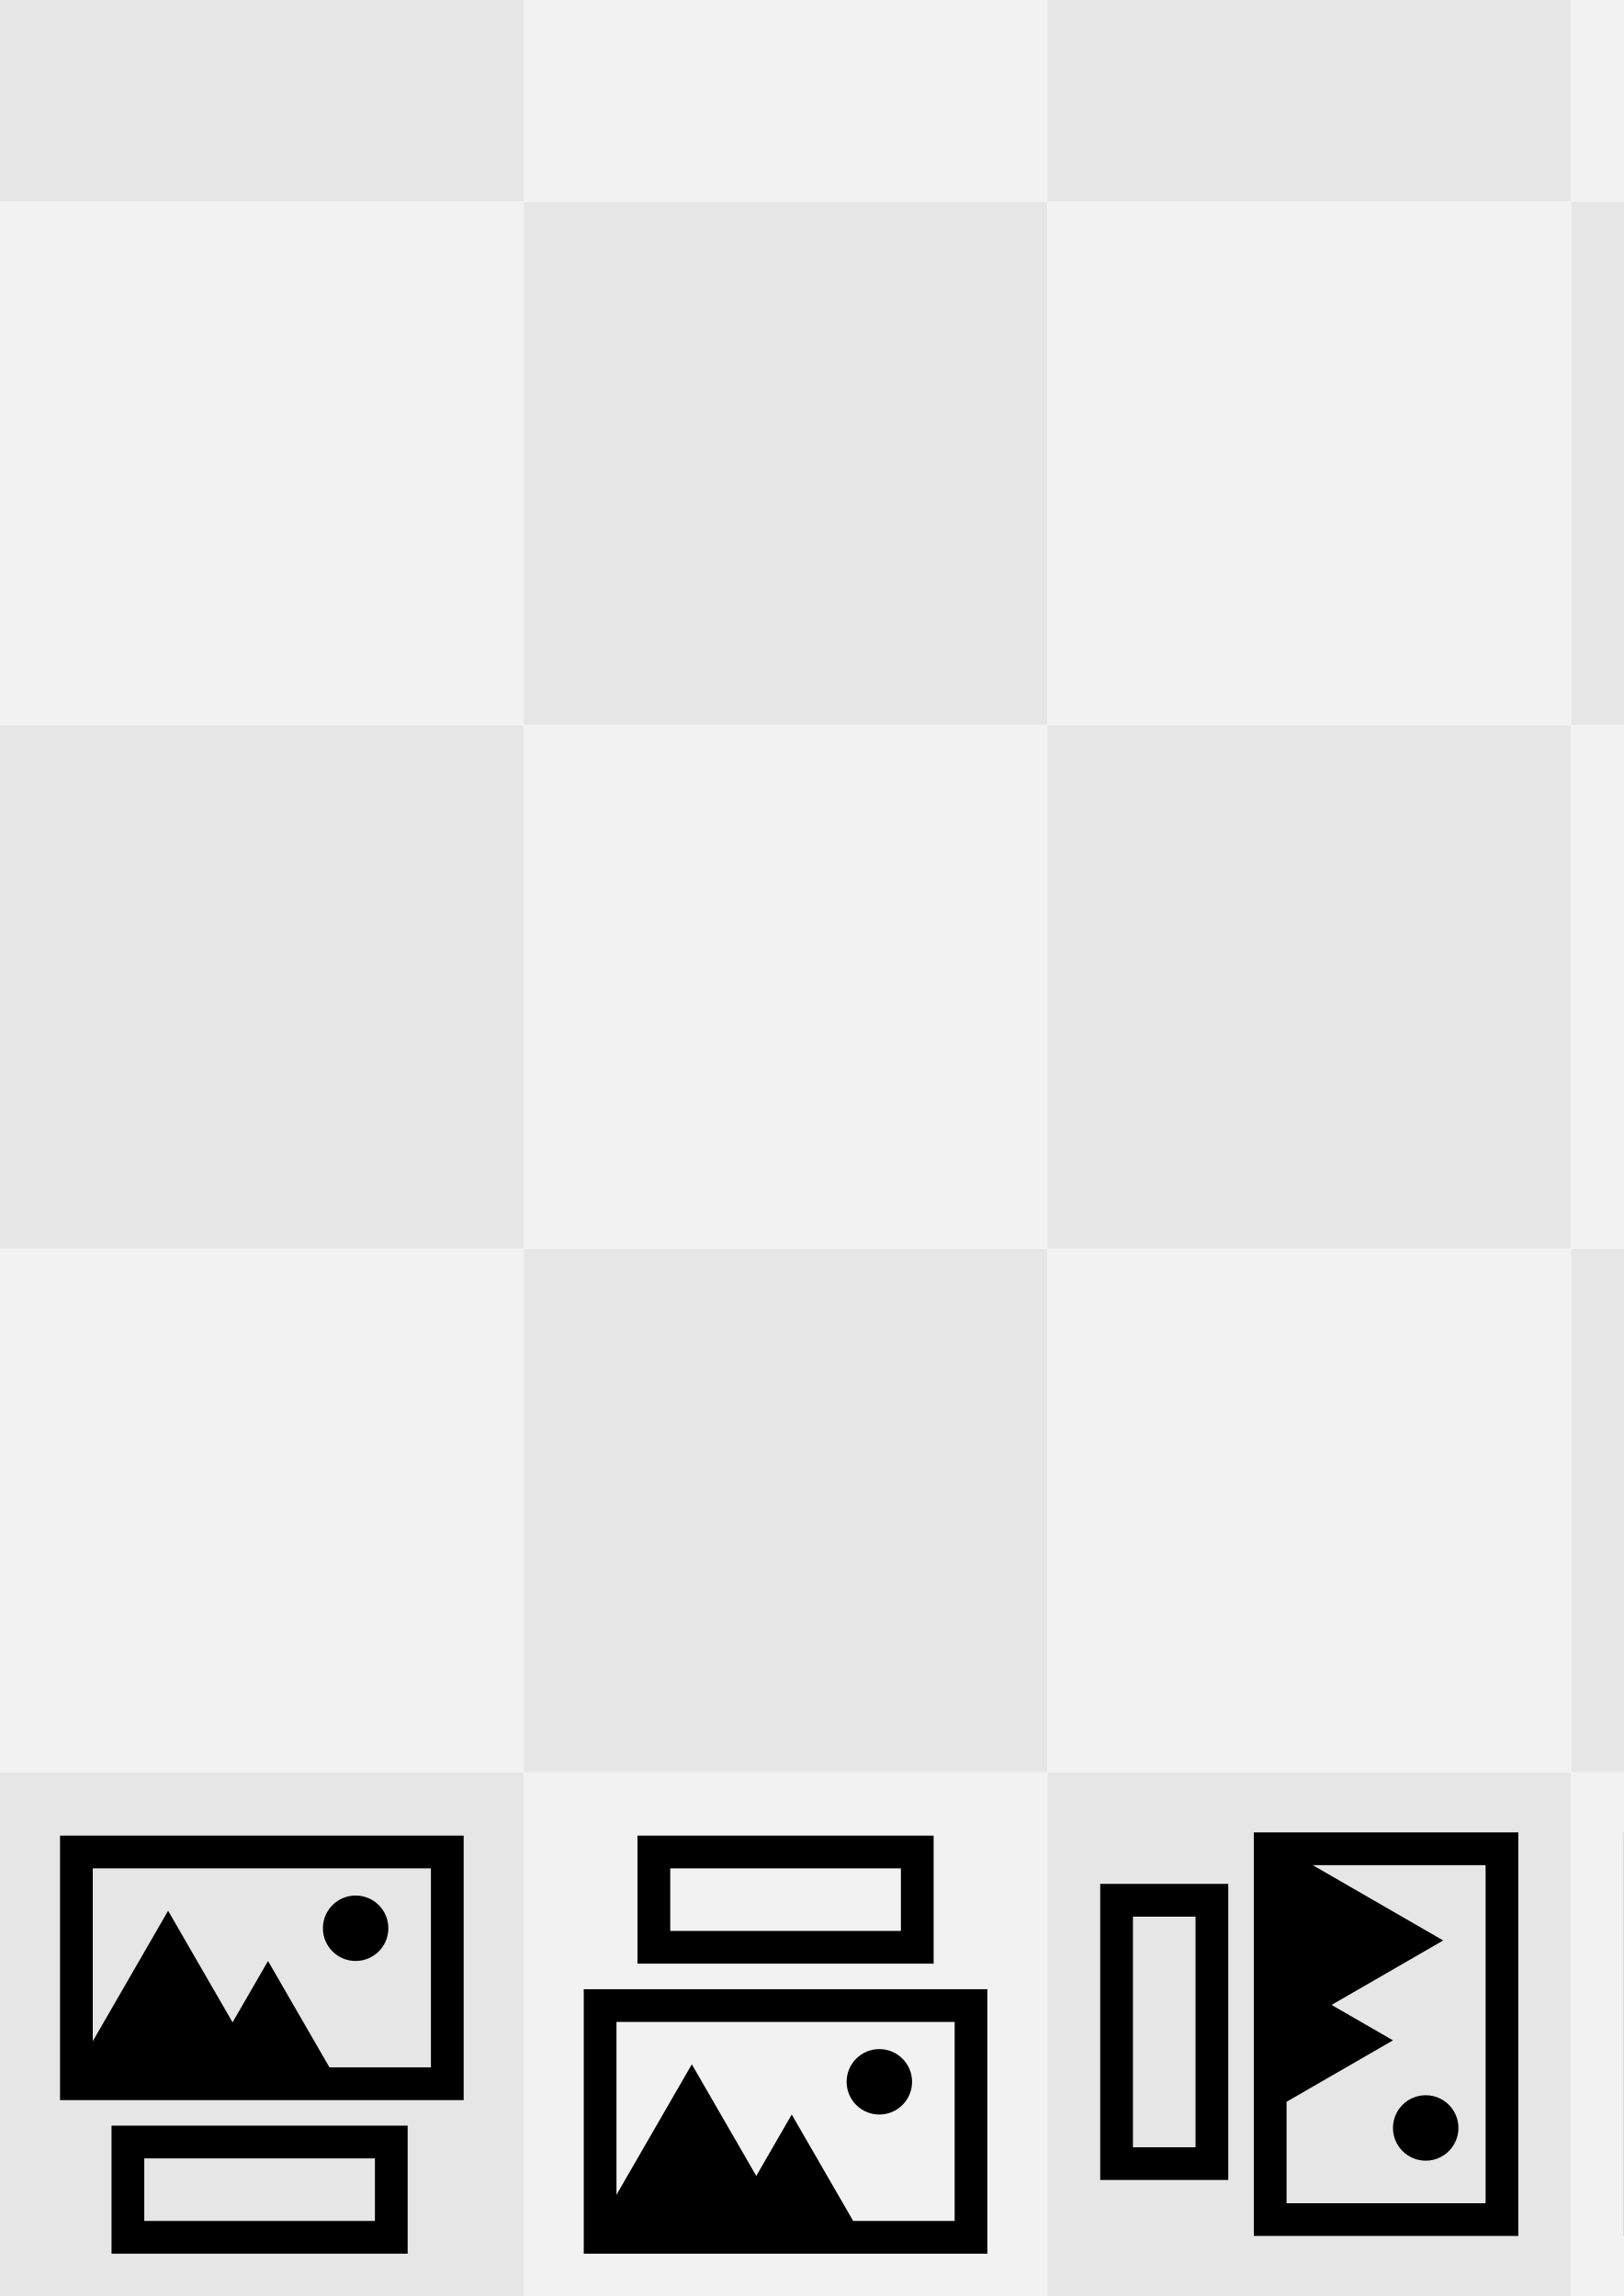
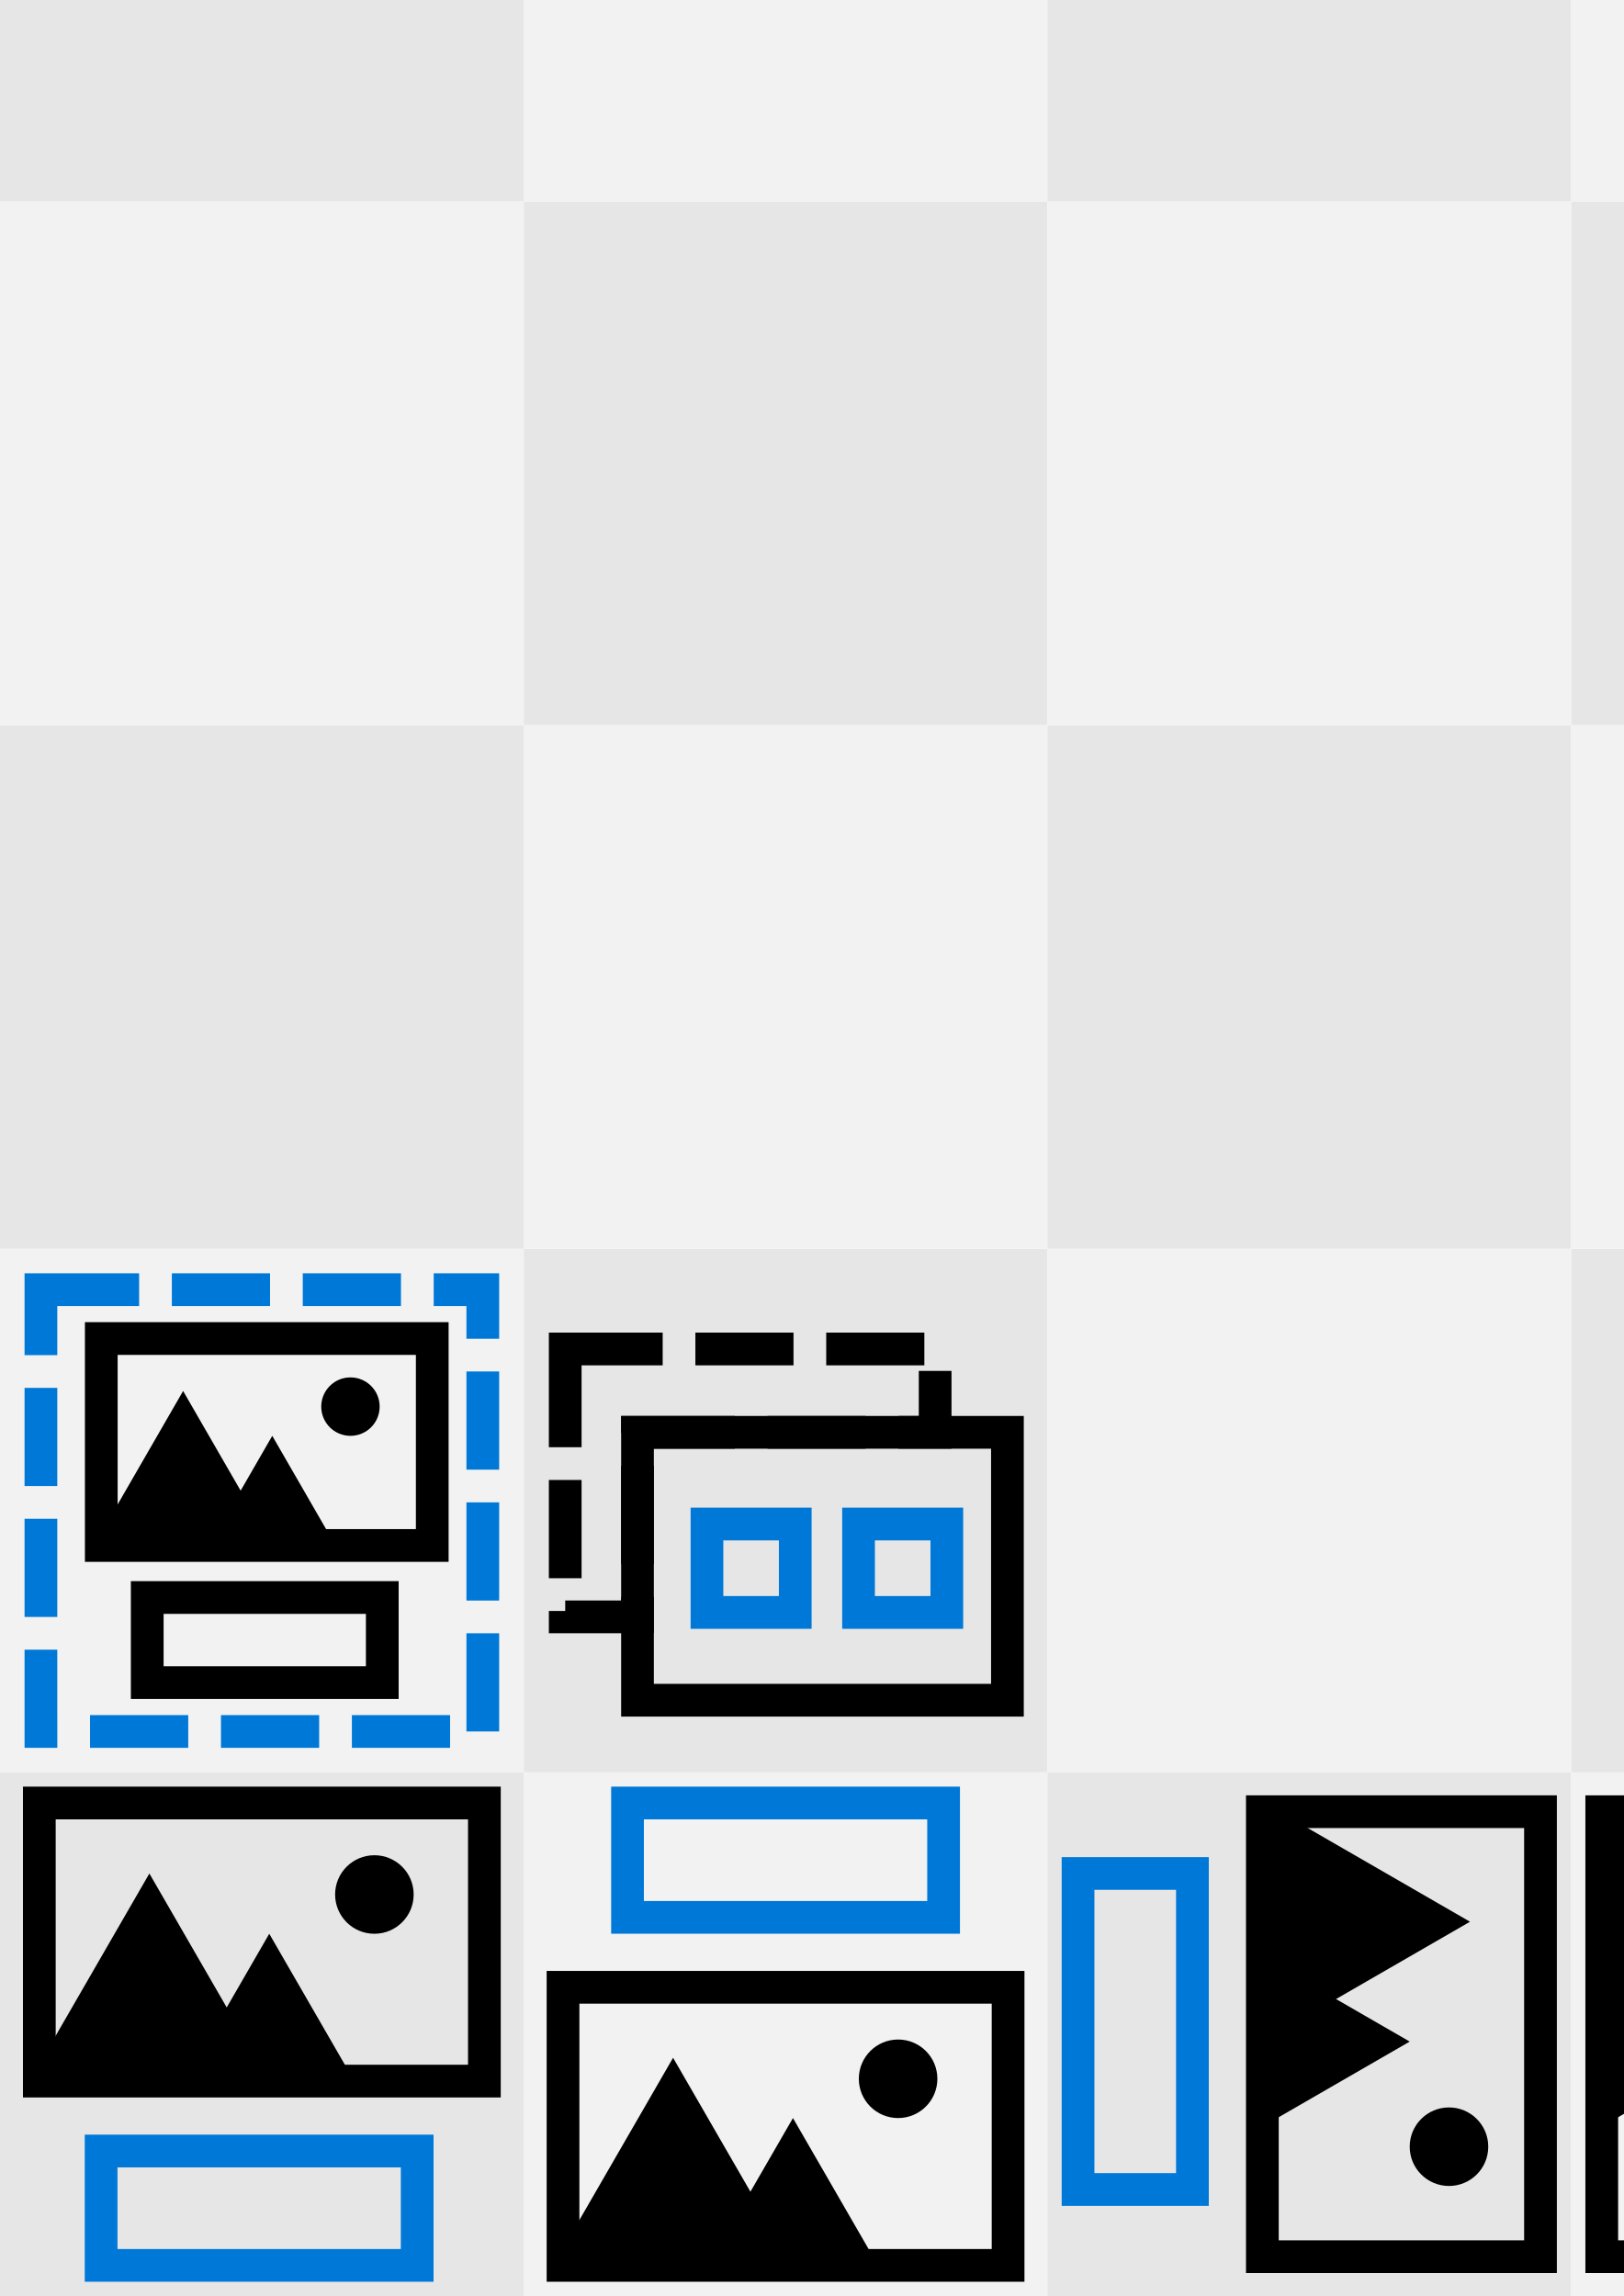
<svg xmlns="http://www.w3.org/2000/svg" width="210mm" height="297mm" viewBox="0 0 210 297" version="1.1" id="svg5">
-   <defs id="defs2" />
+   <defs id="defs2">
+     <marker style="overflow:visible" id="TriangleOutS" refX="0.0" refY="0.0" orient="auto">
+       <path transform="scale(0.2)" style="fill-rule:evenodd;fill:context-stroke;stroke:context-stroke;stroke-width:1.0pt" d="M 5.77,0.0 L -2.88,5.0 L -2.88,-5.0 L 5.77,0.0 z " id="path3228" />
+     </marker>
+     <marker style="overflow:visible" id="TriangleInS" refX="0.0" refY="0.0" orient="auto">
+       <path transform="scale(-0.2)" style="fill-rule:evenodd;fill:context-stroke;stroke:context-stroke;stroke-width:1.0pt" d="M 5.77,0.0 L -2.88,5.0 L -2.88,-5.0 L 5.77,0.0 z " id="path3219" />
+     </marker>
+   </defs>
  <g id="layer1">
-     <rect style="fill:#e6e6e6;fill-rule:evenodd;stroke-width:0.421" id="rect31" width="67.733" height="67.733" x="0" y="229.267" />
-     <rect style="fill:#e6e6e6;fill-rule:evenodd;stroke-width:0.421" id="rect31-9" width="67.733" height="67.733" x="67.733" y="161.533" />
-     <rect style="fill:#f2f2f2;fill-rule:evenodd;stroke-width:0.421" id="rect31-8" width="67.733" height="67.733" x="67.733" y="229.267" />
-     <rect style="fill:#f2f2f2;fill-rule:evenodd;stroke-width:0.421" id="rect31-8-7" width="67.733" height="67.733" x="0" y="161.533" />
+     <rect style="fill:#e6e6e6;fill-rule:evenodd;stroke-width:0.421" id="icon_label_bottom" width="67.733" height="67.733" x="0" y="229.267" />
+     <rect style="fill:#e6e6e6;fill-rule:evenodd;stroke-width:0.421" id="icon_align_prev_slide" width="67.733" height="67.733" x="67.733" y="161.533" />
+     <rect style="fill:#f2f2f2;fill-rule:evenodd;stroke-width:0.421" id="icon_label_top" width="67.733" height="67.733" x="67.733" y="229.267" />
+     <rect style="fill:#f2f2f2;fill-rule:evenodd;stroke-width:0.421" id="icon_label_group" width="67.733" height="67.733" x="0" y="161.533" />
    <rect style="fill:#e6e6e6;fill-rule:evenodd;stroke-width:0.421" id="rect31-88" width="67.733" height="67.733" x="0" y="93.8" />
    <rect style="fill:#e6e6e6;fill-rule:evenodd;stroke-width:0.421" id="rect31-9-8" width="67.733" height="67.733" x="67.733" y="26.067" />
    <rect style="fill:#f2f2f2;fill-rule:evenodd;stroke-width:0.421" id="rect31-8-3" width="67.733" height="67.733" x="67.733" y="93.8" />
    <rect style="fill:#f2f2f2;fill-rule:evenodd;stroke-width:0.421" id="rect31-8-7-9" width="67.733" height="67.733" x="0" y="26.067" />
-     <rect style="fill:#e6e6e6;fill-rule:evenodd;stroke-width:0.421" id="rect31-0" width="67.733" height="67.733" x="135.467" y="229.267" />
+     <rect style="fill:#e6e6e6;fill-rule:evenodd;stroke-width:0.421" id="icon_label_left" width="67.733" height="67.733" x="135.467" y="229.267" />
    <rect style="fill:#e6e6e6;fill-rule:evenodd;stroke-width:0.421" id="rect31-9-3" width="67.733" height="67.733" x="203.2" y="161.533" />
-     <rect style="fill:#f2f2f2;fill-rule:evenodd;stroke-width:0.421" id="rect31-8-37" width="67.733" height="67.733" x="203.2" y="229.267" />
+     <rect style="fill:#f2f2f2;fill-rule:evenodd;stroke-width:0.421" id="icon_label_right" width="67.733" height="67.733" x="203.2" y="229.267" />
    <rect style="fill:#f2f2f2;fill-rule:evenodd;stroke-width:0.421" id="rect31-8-7-0" width="67.733" height="67.733" x="135.467" y="161.533" />
    <rect style="fill:#e6e6e6;fill-rule:evenodd;stroke-width:0.421" id="rect31-4" width="67.733" height="67.733" x="135.467" y="93.8" />
    <rect style="fill:#e6e6e6;fill-rule:evenodd;stroke-width:0.421" id="rect31-9-6" width="67.733" height="67.733" x="203.2" y="26.067" />
    <rect style="fill:#f2f2f2;fill-rule:evenodd;stroke-width:0.421" id="rect31-8-2" width="67.733" height="67.733" x="203.2" y="93.8" />
    <rect style="fill:#f2f2f2;fill-rule:evenodd;stroke-width:0.421" id="rect31-8-7-2" width="67.733" height="67.733" x="135.467" y="26.067" />
    <rect style="fill:#e6e6e6;fill-rule:evenodd;stroke-width:0.421" id="rect31-89" width="67.733" height="67.733" x="4.7683716e-06" y="-41.667" />
    <rect style="fill:#e6e6e6;fill-rule:evenodd;stroke-width:0.421" id="rect31-9-32" width="67.733" height="67.733" x="67.733" y="-109.4" />
    <rect style="fill:#f2f2f2;fill-rule:evenodd;stroke-width:0.421" id="rect31-8-4" width="67.733" height="67.733" x="67.733" y="-41.667" />
    <rect style="fill:#f2f2f2;fill-rule:evenodd;stroke-width:0.421" id="rect31-8-7-91" width="67.733" height="67.733" x="4.7683716e-06" y="-109.4" />
    <rect style="fill:#e6e6e6;fill-rule:evenodd;stroke-width:0.421" id="rect31-88-6" width="67.733" height="67.733" x="4.7683716e-06" y="-177.133" />
    <rect style="fill:#e6e6e6;fill-rule:evenodd;stroke-width:0.421" id="rect31-9-8-9" width="67.733" height="67.733" x="67.733" y="-244.867" />
    <rect style="fill:#f2f2f2;fill-rule:evenodd;stroke-width:0.421" id="rect31-8-3-5" width="67.733" height="67.733" x="67.733" y="-177.133" />
    <rect style="fill:#f2f2f2;fill-rule:evenodd;stroke-width:0.421" id="rect31-8-7-9-9" width="67.733" height="67.733" x="4.7683716e-06" y="-244.867" />
    <rect style="fill:#e6e6e6;fill-rule:evenodd;stroke-width:0.421" id="rect31-0-2" width="67.733" height="67.733" x="135.467" y="-41.667" />
    <rect style="fill:#e6e6e6;fill-rule:evenodd;stroke-width:0.421" id="rect31-9-3-8" width="67.733" height="67.733" x="203.2" y="-109.4" />
    <rect style="fill:#f2f2f2;fill-rule:evenodd;stroke-width:0.421" id="rect31-8-37-5" width="67.733" height="67.733" x="203.2" y="-41.667" />
    <rect style="fill:#f2f2f2;fill-rule:evenodd;stroke-width:0.421" id="rect31-8-7-0-2" width="67.733" height="67.733" x="135.467" y="-109.4" />
    <rect style="fill:#e6e6e6;fill-rule:evenodd;stroke-width:0.421" id="rect31-4-8" width="67.733" height="67.733" x="135.467" y="-177.133" />
    <rect style="fill:#e6e6e6;fill-rule:evenodd;stroke-width:0.421" id="rect31-9-6-5" width="67.733" height="67.733" x="203.2" y="-244.867" />
    <rect style="fill:#f2f2f2;fill-rule:evenodd;stroke-width:0.421" id="rect31-8-2-4" width="67.733" height="67.733" x="203.2" y="-177.133" />
    <rect style="fill:#f2f2f2;fill-rule:evenodd;stroke-width:0.421" id="rect31-8-7-2-1" width="67.733" height="67.733" x="135.467" y="-244.867" />
-     <rect style="fill:#e6e6e6;fill-rule:evenodd;stroke-width:0.421" id="rect31-89-0" width="67.733" height="67.733" x="270.933" y="229.267" />
+     <rect style="fill:#e6e6e6;fill-rule:evenodd;stroke-width:0.421" id="icon_grid" width="67.733" height="67.733" x="270.933" y="229.267" />
    <rect style="fill:#e6e6e6;fill-rule:evenodd;stroke-width:0.421" id="rect31-9-32-3" width="67.733" height="67.733" x="338.667" y="161.533" />
-     <rect style="fill:#f2f2f2;fill-rule:evenodd;stroke-width:0.421" id="rect31-8-4-6" width="67.733" height="67.733" x="338.667" y="229.267" />
+     <rect style="fill:#f2f2f2;fill-rule:evenodd;stroke-width:0.421" id="icon_transpose" width="67.733" height="67.733" x="338.667" y="229.267" />
    <rect style="fill:#f2f2f2;fill-rule:evenodd;stroke-width:0.421" id="rect31-8-7-91-9" width="67.733" height="67.733" x="270.933" y="161.533" />
    <rect style="fill:#e6e6e6;fill-rule:evenodd;stroke-width:0.421" id="rect31-88-6-5" width="67.733" height="67.733" x="270.933" y="93.8" />
    <rect style="fill:#e6e6e6;fill-rule:evenodd;stroke-width:0.421" id="rect31-9-8-9-8" width="67.733" height="67.733" x="338.667" y="26.067" />
    <rect style="fill:#f2f2f2;fill-rule:evenodd;stroke-width:0.421" id="rect31-8-3-5-8" width="67.733" height="67.733" x="338.667" y="93.8" />
    <rect style="fill:#f2f2f2;fill-rule:evenodd;stroke-width:0.421" id="rect31-8-7-9-9-4" width="67.733" height="67.733" x="270.933" y="26.067" />
    <rect style="fill:#e6e6e6;fill-rule:evenodd;stroke-width:0.421" id="rect31-0-2-3" width="67.733" height="67.733" x="406.4" y="229.267" />
    <rect style="fill:#e6e6e6;fill-rule:evenodd;stroke-width:0.421" id="rect31-9-3-8-8" width="67.733" height="67.733" x="474.133" y="161.533" />
    <rect style="fill:#f2f2f2;fill-rule:evenodd;stroke-width:0.421" id="rect31-8-37-5-1" width="67.733" height="67.733" x="474.133" y="229.267" />
    <rect style="fill:#f2f2f2;fill-rule:evenodd;stroke-width:0.421" id="rect31-8-7-0-2-2" width="67.733" height="67.733" x="406.4" y="161.533" />
    <rect style="fill:#e6e6e6;fill-rule:evenodd;stroke-width:0.421" id="rect31-4-8-4" width="67.733" height="67.733" x="406.4" y="93.8" />
    <rect style="fill:#e6e6e6;fill-rule:evenodd;stroke-width:0.421" id="rect31-9-6-5-5" width="67.733" height="67.733" x="474.133" y="26.067" />
    <rect style="fill:#f2f2f2;fill-rule:evenodd;stroke-width:0.421" id="rect31-8-2-4-9" width="67.733" height="67.733" x="474.133" y="93.8" />
    <rect style="fill:#f2f2f2;fill-rule:evenodd;stroke-width:0.421" id="rect31-8-7-2-1-4" width="67.733" height="67.733" x="406.4" y="26.067" />
    <rect style="fill:#e6e6e6;fill-rule:evenodd;stroke-width:0.421" id="rect31-89-0-7" width="67.733" height="67.733" x="270.933" y="-41.667" />
    <rect style="fill:#e6e6e6;fill-rule:evenodd;stroke-width:0.421" id="rect31-9-32-3-3" width="67.733" height="67.733" x="338.667" y="-109.4" />
    <rect style="fill:#f2f2f2;fill-rule:evenodd;stroke-width:0.421" id="rect31-8-4-6-5" width="67.733" height="67.733" x="338.667" y="-41.667" />
    <rect style="fill:#f2f2f2;fill-rule:evenodd;stroke-width:0.421" id="rect31-8-7-91-9-6" width="67.733" height="67.733" x="270.933" y="-109.4" />
    <rect style="fill:#e6e6e6;fill-rule:evenodd;stroke-width:0.421" id="rect31-88-6-5-5" width="67.733" height="67.733" x="270.933" y="-177.133" />
    <rect style="fill:#e6e6e6;fill-rule:evenodd;stroke-width:0.421" id="rect31-9-8-9-8-9" width="67.733" height="67.733" x="338.667" y="-244.867" />
    <rect style="fill:#f2f2f2;fill-rule:evenodd;stroke-width:0.421" id="rect31-8-3-5-8-4" width="67.733" height="67.733" x="338.667" y="-177.133" />
    <rect style="fill:#f2f2f2;fill-rule:evenodd;stroke-width:0.421" id="rect31-8-7-9-9-4-9" width="67.733" height="67.733" x="270.933" y="-244.867" />
    <rect style="fill:#e6e6e6;fill-rule:evenodd;stroke-width:0.421" id="rect31-0-2-3-1" width="67.733" height="67.733" x="406.4" y="-41.667" />
    <rect style="fill:#e6e6e6;fill-rule:evenodd;stroke-width:0.421" id="rect31-9-3-8-8-3" width="67.733" height="67.733" x="474.133" y="-109.4" />
    <rect style="fill:#f2f2f2;fill-rule:evenodd;stroke-width:0.421" id="rect31-8-37-5-1-3" width="67.733" height="67.733" x="474.133" y="-41.667" />
    <rect style="fill:#f2f2f2;fill-rule:evenodd;stroke-width:0.421" id="rect31-8-7-0-2-2-1" width="67.733" height="67.733" x="406.4" y="-109.4" />
    <rect style="fill:#e6e6e6;fill-rule:evenodd;stroke-width:0.421" id="rect31-4-8-4-2" width="67.733" height="67.733" x="406.4" y="-177.133" />
    <rect style="fill:#e6e6e6;fill-rule:evenodd;stroke-width:0.421" id="rect31-9-6-5-5-8" width="67.733" height="67.733" x="474.133" y="-244.867" />
    <rect style="fill:#f2f2f2;fill-rule:evenodd;stroke-width:0.421" id="rect31-8-2-4-9-1" width="67.733" height="67.733" x="474.133" y="-177.133" />
    <rect style="fill:#f2f2f2;fill-rule:evenodd;stroke-width:0.421" id="rect31-8-7-2-1-4-8" width="67.733" height="67.733" x="406.4" y="-244.867" />
-     <rect style="fill:none;stroke:#000000;stroke-width:4.233;stroke-miterlimit:4;stroke-dasharray:none;stroke-opacity:1" id="rect1183-8" width="34.066" height="12.327" x="16.542" y="277.081" />
-     <g id="g2702">
-       <rect style="fill:none;stroke:#000000;stroke-width:4.233;stroke-miterlimit:4;stroke-dasharray:none;stroke-opacity:1" id="rect1183" width="47.969" height="29.978" x="9.882" y="239.566" />
-       <path style="fill:#000000;fill-opacity:1;stroke:none;stroke-width:15.507;stroke-miterlimit:4;stroke-dasharray:none;stroke-opacity:1" id="path1371" d="m 114.036,979.9 -47.326,0 -47.326,0 23.663,-40.985 23.663,-40.985 23.663,40.985 z" transform="matrix(0.2730039,0,0,0.2730039,3.531396,2.026906)" />
-       <path style="fill:#000000;fill-opacity:1;stroke:none;stroke-width:21.85;stroke-miterlimit:4;stroke-dasharray:none;stroke-opacity:1" id="path1371-5" transform="matrix(0.1937429,0,0,0.1937429,21.73907,79.69477)" d="m 114.036,979.9 -47.326,0 -47.326,0 23.663,-40.985 23.663,-40.985 23.663,40.985 z" />
-       <circle style="fill:#000000;fill-opacity:1;stroke:none;stroke-width:4.233;stroke-miterlimit:4;stroke-dasharray:none;stroke-opacity:1" id="path1607" cx="45.995" cy="249.429" r="4.233" />
-     </g>
-     <g id="g199" transform="rotate(90,179.6435,264.5505)">
-       <rect style="fill:none;stroke:#000000;stroke-width:4.233;stroke-miterlimit:4;stroke-dasharray:none;stroke-opacity:1" id="rect1183-8-3" width="34.066" height="12.327" x="160.902" y="287.455" />
+     <g id="g253" transform="matrix(1.2,0,0,1.2,-6.773333,-54.25104)">
+       <rect style="fill:none;stroke:#0078d7;stroke-width:3.528;stroke-miterlimit:4;stroke-dasharray:none;stroke-opacity:1;font-variation-settings:normal;opacity:1;vector-effect:none;fill-opacity:1;stroke-linecap:butt;stroke-linejoin:miter;stroke-dashoffset:0;-inkscape-stroke:none;stop-color:#000000;stop-opacity:1" id="rect1183-8" width="34.066" height="12.327" x="16.542" y="277.081" />
+       <g id="g2702">
+         <rect style="fill:none;stroke:#000000;stroke-width:3.528;stroke-miterlimit:4;stroke-dasharray:none;stroke-opacity:1" id="rect1183" width="47.969" height="29.978" x="9.882" y="239.566" />
+         <path style="fill:#000000;fill-opacity:1;stroke:none;stroke-width:15.507;stroke-miterlimit:4;stroke-dasharray:none;stroke-opacity:1" id="path1371" d="m 114.036,979.9 -47.326,0 -47.326,0 23.663,-40.985 23.663,-40.985 23.663,40.985 z" transform="matrix(0.2730039,0,0,0.2730039,3.531396,2.026906)" />
+         <path style="fill:#000000;fill-opacity:1;stroke:none;stroke-width:21.85;stroke-miterlimit:4;stroke-dasharray:none;stroke-opacity:1" id="path1371-5" transform="matrix(0.1937429,0,0,0.1937429,21.73907,79.69477)" d="m 114.036,979.9 -47.326,0 -47.326,0 23.663,-40.985 23.663,-40.985 23.663,40.985 z" />
+         <circle style="fill:#000000;fill-opacity:1;stroke:none;stroke-width:4.233;stroke-miterlimit:4;stroke-dasharray:none;stroke-opacity:1" id="path1607" cx="45.995" cy="249.429" r="4.233" />
+       </g>
+     </g>
+     <g id="g199" transform="matrix(0,1.2,-1.2,0,499.1661,49.26163)">
+       <rect style="fill:none;stroke:#0078d7;stroke-width:3.528;stroke-miterlimit:4;stroke-dasharray:none;stroke-opacity:1;font-variation-settings:normal;opacity:1;vector-effect:none;fill-opacity:1;stroke-linecap:butt;stroke-linejoin:miter;stroke-dashoffset:0;-inkscape-stroke:none;stop-color:#000000;stop-opacity:1" id="rect1183-8-3" width="34.066" height="12.327" x="160.902" y="287.455" />
      <g id="g2702-9" transform="translate(144.3597,10.37368)">
-         <rect style="fill:none;stroke:#000000;stroke-width:4.233;stroke-miterlimit:4;stroke-dasharray:none;stroke-opacity:1" id="rect1183-43" width="47.969" height="29.978" x="9.882" y="239.566" />
+         <rect style="fill:none;stroke:#000000;stroke-width:3.528;stroke-miterlimit:4;stroke-dasharray:none;stroke-opacity:1;font-variation-settings:normal;opacity:1;vector-effect:none;fill-opacity:1;stroke-linecap:butt;stroke-linejoin:miter;stroke-dashoffset:0;-inkscape-stroke:none;stop-color:#000000;stop-opacity:1" id="rect1183-43" width="47.969" height="29.978" x="9.882" y="239.566" />
        <path style="fill:#000000;fill-opacity:1;stroke:none;stroke-width:15.507;stroke-miterlimit:4;stroke-dasharray:none;stroke-opacity:1" id="path1371-1" transform="matrix(0.2730039,0,0,0.2730039,3.531396,2.026906)" d="m 114.036,979.9 -47.326,0 -47.326,0 23.663,-40.985 23.663,-40.985 23.663,40.985 z" />
        <path style="fill:#000000;fill-opacity:1;stroke:none;stroke-width:21.85;stroke-miterlimit:4;stroke-dasharray:none;stroke-opacity:1" id="path1371-5-2" transform="matrix(0.1937429,0,0,0.1937429,21.73907,79.69477)" d="m 114.036,979.9 -47.326,0 -47.326,0 23.663,-40.985 23.663,-40.985 23.663,40.985 z" />
        <circle style="fill:#000000;fill-opacity:1;stroke:none;stroke-width:4.233;stroke-miterlimit:4;stroke-dasharray:none;stroke-opacity:1" id="path1607-9" cx="45.995" cy="249.429" r="4.233" />
      </g>
    </g>
-     <g id="g269" transform="translate(67.73333,-55.67992)">
-       <rect style="fill:none;stroke:#000000;stroke-width:4.233;stroke-miterlimit:4;stroke-dasharray:none;stroke-opacity:1" id="rect1183-8-3-5" width="34.066" height="12.327" x="301.489" y="-194.254" transform="rotate(90)" />
+     <g id="g269" transform="matrix(1.2,0,0,1.2,33.86666,-119.4426)">
+       <rect style="fill:none;stroke:#0078d7;stroke-width:3.528;stroke-miterlimit:4;stroke-dasharray:none;stroke-opacity:1;font-variation-settings:normal;opacity:1;vector-effect:none;fill-opacity:1;stroke-linecap:butt;stroke-linejoin:miter;stroke-dashoffset:0;-inkscape-stroke:none;stop-color:#000000;stop-opacity:1" id="rect1183-8-3-5" width="34.066" height="12.327" x="301.489" y="-194.254" transform="rotate(90)" />
      <g id="g2702-9-4" transform="rotate(90,64.50452,349.4511)">
-         <rect style="fill:none;stroke:#000000;stroke-width:4.233;stroke-miterlimit:4;stroke-dasharray:none;stroke-opacity:1" id="rect1183-43-6" width="47.969" height="29.978" x="9.882" y="239.566" />
+         <rect style="fill:none;stroke:#000000;stroke-width:3.528;stroke-miterlimit:4;stroke-dasharray:none;stroke-opacity:1;font-variation-settings:normal;opacity:1;vector-effect:none;fill-opacity:1;stroke-linecap:butt;stroke-linejoin:miter;stroke-dashoffset:0;-inkscape-stroke:none;stop-color:#000000;stop-opacity:1" id="rect1183-43-6" width="47.969" height="29.978" x="9.882" y="239.566" />
        <path style="fill:#000000;fill-opacity:1;stroke:none;stroke-width:15.507;stroke-miterlimit:4;stroke-dasharray:none;stroke-opacity:1" id="path1371-1-7" transform="matrix(0.2730039,0,0,0.2730039,3.531396,2.026906)" d="m 114.036,979.9 -47.326,0 -47.326,0 23.663,-40.985 23.663,-40.985 23.663,40.985 z" />
        <path style="fill:#000000;fill-opacity:1;stroke:none;stroke-width:21.85;stroke-miterlimit:4;stroke-dasharray:none;stroke-opacity:1" id="path1371-5-2-3" transform="matrix(0.1937429,0,0,0.1937429,21.73907,79.69477)" d="m 114.036,979.9 -47.326,0 -47.326,0 23.663,-40.985 23.663,-40.985 23.663,40.985 z" />
        <circle style="fill:#000000;fill-opacity:1;stroke:none;stroke-width:4.233;stroke-miterlimit:4;stroke-dasharray:none;stroke-opacity:1" id="path1607-9-5" cx="45.995" cy="249.429" r="4.233" />
      </g>
    </g>
-     <rect style="fill:none;stroke:#000000;stroke-width:4.233;stroke-miterlimit:4;stroke-dasharray:none;stroke-opacity:1" id="rect1183-8-5" width="34.066" height="12.327" x="84.567" y="239.566" />
-     <g id="g2696" transform="translate(22.77393)">
-       <rect style="fill:none;stroke:#000000;stroke-width:4.233;stroke-miterlimit:4;stroke-dasharray:none;stroke-opacity:1" id="rect1183-4" width="47.969" height="29.978" x="54.841" y="259.431" />
-       <path style="fill:#000000;fill-opacity:1;stroke:none;stroke-width:15.507;stroke-miterlimit:4;stroke-dasharray:none;stroke-opacity:1" id="path1371-4" transform="matrix(0.2730039,0,0,0.2730039,48.49079,21.89159)" d="m 114.036,979.9 -47.326,0 -47.326,0 23.663,-40.985 23.663,-40.985 23.663,40.985 z" />
-       <path style="fill:#000000;fill-opacity:1;stroke:none;stroke-width:21.85;stroke-miterlimit:4;stroke-dasharray:none;stroke-opacity:1" id="path1371-5-7" transform="matrix(0.1937429,0,0,0.1937429,66.69846,99.55945)" d="m 114.036,979.9 -47.326,0 -47.326,0 23.663,-40.985 23.663,-40.985 23.663,40.985 z" />
-       <circle style="fill:#000000;fill-opacity:1;stroke:none;stroke-width:4.233;stroke-miterlimit:4;stroke-dasharray:none;stroke-opacity:1" id="path1607-5" cx="90.955" cy="269.294" r="4.233" />
+     <g id="g1905">
+       <rect style="fill:none;stroke:#0078d7;stroke-width:4.233;stroke-miterlimit:4;stroke-dasharray:none;stroke-opacity:1;font-variation-settings:normal;opacity:1;vector-effect:none;fill-opacity:1;stroke-linecap:butt;stroke-linejoin:miter;stroke-dashoffset:0;-inkscape-stroke:none;stop-color:#000000;stop-opacity:1" id="rect1183-8-5" width="40.879" height="14.793" x="81.16" y="233.228" />
+       <g id="g2696" transform="matrix(1.2,0,0,1.2,7.008719,-54.25105)">
+         <rect style="fill:none;stroke:#000000;stroke-width:3.528;stroke-miterlimit:4;stroke-dasharray:none;stroke-opacity:1;font-variation-settings:normal;opacity:1;vector-effect:none;fill-opacity:1;stroke-linecap:butt;stroke-linejoin:miter;stroke-dashoffset:0;-inkscape-stroke:none;stop-color:#000000;stop-opacity:1" id="rect1183-4" width="47.969" height="29.978" x="54.841" y="259.431" />
+         <path style="fill:#000000;fill-opacity:1;stroke:none;stroke-width:15.507;stroke-miterlimit:4;stroke-dasharray:none;stroke-opacity:1" id="path1371-4" transform="matrix(0.2730039,0,0,0.2730039,48.49079,21.89159)" d="m 114.036,979.9 -47.326,0 -47.326,0 23.663,-40.985 23.663,-40.985 23.663,40.985 z" />
+         <path style="fill:#000000;fill-opacity:1;stroke:none;stroke-width:21.85;stroke-miterlimit:4;stroke-dasharray:none;stroke-opacity:1" id="path1371-5-7" transform="matrix(0.1937429,0,0,0.1937429,66.69846,99.55945)" d="m 114.036,979.9 -47.326,0 -47.326,0 23.663,-40.985 23.663,-40.985 23.663,40.985 z" />
+         <circle style="fill:#000000;fill-opacity:1;stroke:none;stroke-width:4.233;stroke-miterlimit:4;stroke-dasharray:none;stroke-opacity:1" id="path1607-5" cx="90.955" cy="269.294" r="4.233" />
+       </g>
    </g>
    <rect style="fill:#e6e6e6;fill-rule:evenodd;stroke-width:0.421" id="rect31-89-0-5" width="67.733" height="67.733" x="541.867" y="-41.667" />
    <rect style="fill:#e6e6e6;fill-rule:evenodd;stroke-width:0.421" id="rect31-9-32-3-6" width="67.733" height="67.733" x="609.6" y="-109.4" />
    <rect style="fill:#f2f2f2;fill-rule:evenodd;stroke-width:0.421" id="rect31-8-4-6-57" width="67.733" height="67.733" x="609.6" y="-41.667" />
    <rect style="fill:#f2f2f2;fill-rule:evenodd;stroke-width:0.421" id="rect31-8-7-91-9-5" width="67.733" height="67.733" x="541.867" y="-109.4" />
    <rect style="fill:#e6e6e6;fill-rule:evenodd;stroke-width:0.421" id="rect31-88-6-5-9" width="67.733" height="67.733" x="541.867" y="-177.133" />
    <rect style="fill:#e6e6e6;fill-rule:evenodd;stroke-width:0.421" id="rect31-9-8-9-8-1" width="67.733" height="67.733" x="609.6" y="-244.867" />
    <rect style="fill:#f2f2f2;fill-rule:evenodd;stroke-width:0.421" id="rect31-8-3-5-8-2" width="67.733" height="67.733" x="609.6" y="-177.133" />
    <rect style="fill:#f2f2f2;fill-rule:evenodd;stroke-width:0.421" id="rect31-8-7-9-9-4-2" width="67.733" height="67.733" x="541.867" y="-244.867" />
    <rect style="fill:#e6e6e6;fill-rule:evenodd;stroke-width:0.421" id="rect31-0-2-3-6" width="67.733" height="67.733" x="677.333" y="-41.667" />
    <rect style="fill:#e6e6e6;fill-rule:evenodd;stroke-width:0.421" id="rect31-9-3-8-8-4" width="67.733" height="67.733" x="745.067" y="-109.4" />
    <rect style="fill:#f2f2f2;fill-rule:evenodd;stroke-width:0.421" id="rect31-8-37-5-1-4" width="67.733" height="67.733" x="745.067" y="-41.667" />
    <rect style="fill:#f2f2f2;fill-rule:evenodd;stroke-width:0.421" id="rect31-8-7-0-2-2-5" width="67.733" height="67.733" x="677.333" y="-109.4" />
    <rect style="fill:#e6e6e6;fill-rule:evenodd;stroke-width:0.421" id="rect31-4-8-4-4" width="67.733" height="67.733" x="677.333" y="-177.133" />
    <rect style="fill:#e6e6e6;fill-rule:evenodd;stroke-width:0.421" id="rect31-9-6-5-5-4" width="67.733" height="67.733" x="745.067" y="-244.867" />
    <rect style="fill:#f2f2f2;fill-rule:evenodd;stroke-width:0.421" id="rect31-8-2-4-9-8" width="67.733" height="67.733" x="745.067" y="-177.133" />
    <rect style="fill:#f2f2f2;fill-rule:evenodd;stroke-width:0.421" id="rect31-8-7-2-1-4-9" width="67.733" height="67.733" x="677.333" y="-244.867" />
    <rect style="fill:#e6e6e6;fill-rule:evenodd;stroke-width:0.421" id="rect31-89-0-5-3" width="67.733" height="67.733" x="541.867" y="229.267" />
    <rect style="fill:#e6e6e6;fill-rule:evenodd;stroke-width:0.421" id="rect31-9-32-3-6-7" width="67.733" height="67.733" x="609.6" y="161.533" />
    <rect style="fill:#f2f2f2;fill-rule:evenodd;stroke-width:0.421" id="rect31-8-4-6-57-9" width="67.733" height="67.733" x="609.6" y="229.267" />
    <rect style="fill:#f2f2f2;fill-rule:evenodd;stroke-width:0.421" id="rect31-8-7-91-9-5-2" width="67.733" height="67.733" x="541.867" y="161.533" />
    <rect style="fill:#e6e6e6;fill-rule:evenodd;stroke-width:0.421" id="rect31-88-6-5-9-7" width="67.733" height="67.733" x="541.867" y="93.8" />
    <rect style="fill:#e6e6e6;fill-rule:evenodd;stroke-width:0.421" id="rect31-9-8-9-8-1-5" width="67.733" height="67.733" x="609.6" y="26.067" />
    <rect style="fill:#f2f2f2;fill-rule:evenodd;stroke-width:0.421" id="rect31-8-3-5-8-2-0" width="67.733" height="67.733" x="609.6" y="93.8" />
    <rect style="fill:#f2f2f2;fill-rule:evenodd;stroke-width:0.421" id="rect31-8-7-9-9-4-2-1" width="67.733" height="67.733" x="541.867" y="26.067" />
    <rect style="fill:#e6e6e6;fill-rule:evenodd;stroke-width:0.421" id="rect31-0-2-3-6-7" width="67.733" height="67.733" x="677.333" y="229.267" />
    <rect style="fill:#e6e6e6;fill-rule:evenodd;stroke-width:0.421" id="rect31-9-3-8-8-4-5" width="67.733" height="67.733" x="745.067" y="161.533" />
    <rect style="fill:#f2f2f2;fill-rule:evenodd;stroke-width:0.421" id="rect31-8-37-5-1-4-8" width="67.733" height="67.733" x="745.067" y="229.267" />
    <rect style="fill:#f2f2f2;fill-rule:evenodd;stroke-width:0.421" id="rect31-8-7-0-2-2-5-7" width="67.733" height="67.733" x="677.333" y="161.533" />
    <rect style="fill:#e6e6e6;fill-rule:evenodd;stroke-width:0.421" id="rect31-4-8-4-4-9" width="67.733" height="67.733" x="677.333" y="93.8" />
    <rect style="fill:#e6e6e6;fill-rule:evenodd;stroke-width:0.421" id="rect31-9-6-5-5-4-7" width="67.733" height="67.733" x="745.067" y="26.067" />
    <rect style="fill:#f2f2f2;fill-rule:evenodd;stroke-width:0.421" id="rect31-8-2-4-9-8-7" width="67.733" height="67.733" x="745.067" y="93.8" />
    <rect style="fill:#f2f2f2;fill-rule:evenodd;stroke-width:0.421" id="rect31-8-7-2-1-4-9-6" width="67.733" height="67.733" x="677.333" y="26.067" />
    <rect style="fill:#e6e6e6;fill-rule:evenodd;stroke-width:0.421" id="rect31-89-0-5-3-7" width="67.733" height="67.733" x="812.8" y="-41.667" />
    <rect style="fill:#e6e6e6;fill-rule:evenodd;stroke-width:0.421" id="rect31-9-32-3-6-7-0" width="67.733" height="67.733" x="880.533" y="-109.4" />
    <rect style="fill:#f2f2f2;fill-rule:evenodd;stroke-width:0.421" id="rect31-8-4-6-57-9-8" width="67.733" height="67.733" x="880.533" y="-41.667" />
    <rect style="fill:#f2f2f2;fill-rule:evenodd;stroke-width:0.421" id="rect31-8-7-91-9-5-2-6" width="67.733" height="67.733" x="812.8" y="-109.4" />
    <rect style="fill:#e6e6e6;fill-rule:evenodd;stroke-width:0.421" id="rect31-88-6-5-9-7-3" width="67.733" height="67.733" x="812.8" y="-177.133" />
    <rect style="fill:#e6e6e6;fill-rule:evenodd;stroke-width:0.421" id="rect31-9-8-9-8-1-5-3" width="67.733" height="67.733" x="880.533" y="-244.867" />
    <rect style="fill:#f2f2f2;fill-rule:evenodd;stroke-width:0.421" id="rect31-8-3-5-8-2-0-2" width="67.733" height="67.733" x="880.533" y="-177.133" />
    <rect style="fill:#f2f2f2;fill-rule:evenodd;stroke-width:0.421" id="rect31-8-7-9-9-4-2-1-6" width="67.733" height="67.733" x="812.8" y="-244.867" />
    <rect style="fill:#e6e6e6;fill-rule:evenodd;stroke-width:0.421" id="rect31-0-2-3-6-7-6" width="67.733" height="67.733" x="948.267" y="-41.667" />
    <rect style="fill:#e6e6e6;fill-rule:evenodd;stroke-width:0.421" id="rect31-9-3-8-8-4-5-9" width="67.733" height="67.733" x="1016" y="-109.4" />
    <rect style="fill:#f2f2f2;fill-rule:evenodd;stroke-width:0.421" id="rect31-8-37-5-1-4-8-8" width="67.733" height="67.733" x="1016" y="-41.667" />
    <rect style="fill:#f2f2f2;fill-rule:evenodd;stroke-width:0.421" id="rect31-8-7-0-2-2-5-7-0" width="67.733" height="67.733" x="948.267" y="-109.4" />
    <rect style="fill:#e6e6e6;fill-rule:evenodd;stroke-width:0.421" id="rect31-4-8-4-4-9-7" width="67.733" height="67.733" x="948.267" y="-177.133" />
    <rect style="fill:#e6e6e6;fill-rule:evenodd;stroke-width:0.421" id="rect31-9-6-5-5-4-7-2" width="67.733" height="67.733" x="1016" y="-244.867" />
    <rect style="fill:#f2f2f2;fill-rule:evenodd;stroke-width:0.421" id="rect31-8-2-4-9-8-7-2" width="67.733" height="67.733" x="1016" y="-177.133" />
    <rect style="fill:#f2f2f2;fill-rule:evenodd;stroke-width:0.421" id="rect31-8-7-2-1-4-9-6-1" width="67.733" height="67.733" x="948.267" y="-244.867" />
    <rect style="fill:#e6e6e6;fill-rule:evenodd;stroke-width:0.421" id="rect31-89-0-5-3-7-0" width="67.733" height="67.733" x="812.8" y="229.267" />
    <rect style="fill:#e6e6e6;fill-rule:evenodd;stroke-width:0.421" id="rect31-9-32-3-6-7-0-0" width="67.733" height="67.733" x="880.533" y="161.533" />
    <rect style="fill:#f2f2f2;fill-rule:evenodd;stroke-width:0.421" id="rect31-8-4-6-57-9-8-6" width="67.733" height="67.733" x="880.533" y="229.267" />
    <rect style="fill:#f2f2f2;fill-rule:evenodd;stroke-width:0.421" id="rect31-8-7-91-9-5-2-6-8" width="67.733" height="67.733" x="812.8" y="161.533" />
    <rect style="fill:#e6e6e6;fill-rule:evenodd;stroke-width:0.421" id="rect31-88-6-5-9-7-3-5" width="67.733" height="67.733" x="812.8" y="93.8" />
    <rect style="fill:#e6e6e6;fill-rule:evenodd;stroke-width:0.421" id="rect31-9-8-9-8-1-5-3-6" width="67.733" height="67.733" x="880.533" y="26.067" />
    <rect style="fill:#f2f2f2;fill-rule:evenodd;stroke-width:0.421" id="rect31-8-3-5-8-2-0-2-7" width="67.733" height="67.733" x="880.533" y="93.8" />
    <rect style="fill:#f2f2f2;fill-rule:evenodd;stroke-width:0.421" id="rect31-8-7-9-9-4-2-1-6-8" width="67.733" height="67.733" x="812.8" y="26.067" />
    <rect style="fill:#e6e6e6;fill-rule:evenodd;stroke-width:0.421" id="rect31-0-2-3-6-7-6-1" width="67.733" height="67.733" x="948.267" y="229.267" />
    <rect style="fill:#e6e6e6;fill-rule:evenodd;stroke-width:0.421" id="rect31-9-3-8-8-4-5-9-6" width="67.733" height="67.733" x="1016" y="161.533" />
    <rect style="fill:#f2f2f2;fill-rule:evenodd;stroke-width:0.421" id="rect31-8-37-5-1-4-8-8-3" width="67.733" height="67.733" x="1016" y="229.267" />
    <rect style="fill:#f2f2f2;fill-rule:evenodd;stroke-width:0.421" id="rect31-8-7-0-2-2-5-7-0-3" width="67.733" height="67.733" x="948.267" y="161.533" />
    <rect style="fill:#e6e6e6;fill-rule:evenodd;stroke-width:0.421" id="rect31-4-8-4-4-9-7-0" width="67.733" height="67.733" x="948.267" y="93.8" />
    <rect style="fill:#e6e6e6;fill-rule:evenodd;stroke-width:0.421" id="rect31-9-6-5-5-4-7-2-0" width="67.733" height="67.733" x="1016" y="26.067" />
    <rect style="fill:#f2f2f2;fill-rule:evenodd;stroke-width:0.421" id="rect31-8-2-4-9-8-7-2-5" width="67.733" height="67.733" x="1016" y="93.8" />
    <rect style="fill:#f2f2f2;fill-rule:evenodd;stroke-width:0.421" id="rect31-8-7-2-1-4-9-6-1-0" width="67.733" height="67.733" x="948.267" y="26.067" />
+     <g id="g2601" transform="translate(1.058273,1.058334)">
+       <rect style="fill:none;fill-rule:evenodd;stroke:#000000;stroke-width:4.233;stroke-miterlimit:4;stroke-dasharray:none;stroke-opacity:1" id="rect614" width="19.05" height="19.05" x="275.167" y="233.5" />
+       <rect style="fill:none;fill-rule:evenodd;stroke:#000000;stroke-width:4.233;stroke-miterlimit:4;stroke-dasharray:none;stroke-opacity:1" id="rect614-5" width="19.05" height="19.05" x="294.217" y="233.5" />
+       <rect style="fill:none;fill-rule:evenodd;stroke:#000000;stroke-width:4.233;stroke-miterlimit:4;stroke-dasharray:none;stroke-opacity:1" id="rect614-5-8" width="19.05" height="19.05" x="313.267" y="233.5" />
+       <rect style="fill:none;fill-rule:evenodd;stroke:#000000;stroke-width:4.233;stroke-miterlimit:4;stroke-dasharray:none;stroke-opacity:1" id="rect614-6" width="19.05" height="19.05" x="275.167" y="252.55" />
+       <rect style="fill:none;fill-rule:evenodd;stroke:#000000;stroke-width:4.233;stroke-miterlimit:4;stroke-dasharray:none;stroke-opacity:1" id="rect614-5-3" width="19.05" height="19.05" x="294.217" y="252.55" />
+       <rect style="fill:none;fill-rule:evenodd;stroke:#000000;stroke-width:4.233;stroke-miterlimit:4;stroke-dasharray:none;stroke-opacity:1" id="rect614-5-8-1" width="19.05" height="19.05" x="313.267" y="252.55" />
+       <rect style="fill:none;fill-rule:evenodd;stroke:#000000;stroke-width:4.233;stroke-miterlimit:4;stroke-dasharray:none;stroke-opacity:1" id="rect614-6-6" width="19.05" height="19.05" x="275.167" y="271.6" />
+       <rect style="fill:none;fill-rule:evenodd;stroke:#000000;stroke-width:4.233;stroke-miterlimit:4;stroke-dasharray:none;stroke-opacity:1" id="rect614-5-3-0" width="19.05" height="19.05" x="294.217" y="271.6" />
+       <rect style="fill:none;fill-rule:evenodd;stroke:#000000;stroke-width:4.233;stroke-miterlimit:4;stroke-dasharray:none;stroke-opacity:1" id="rect614-5-8-1-5" width="19.05" height="19.05" x="313.267" y="271.6" />
+     </g>
+     <g id="g3373" transform="translate(-2.11664,2.11666)">
+       <rect style="font-variation-settings:normal;opacity:1;vector-effect:none;fill:none;fill-opacity:1;stroke:#000000;stroke-width:4.233;stroke-linecap:butt;stroke-linejoin:miter;stroke-miterlimit:4;stroke-dasharray:none;stroke-dashoffset:0;stroke-opacity:1;-inkscape-stroke:none;stop-color:#000000;stop-opacity:1" id="rect2795" width="16.933" height="38.1" x="345.017" y="252.55" />
+       <rect style="font-variation-settings:normal;vector-effect:none;fill:none;fill-opacity:1;stroke:#000000;stroke-width:4.233;stroke-linecap:butt;stroke-linejoin:miter;stroke-miterlimit:4;stroke-dasharray:none;stroke-dashoffset:0;stroke-opacity:1;-inkscape-stroke:none;stop-color:#000000" id="rect2795-9" width="16.933" height="38.1" x="-248.317" y="366.183" transform="rotate(-90)" />
+       <path style="font-variation-settings:normal;opacity:1;vector-effect:none;fill:none;fill-opacity:1;stroke:#000000;stroke-width:4.233;stroke-linecap:butt;stroke-linejoin:miter;stroke-miterlimit:4;stroke-dasharray:none;stroke-dashoffset:0;stroke-opacity:1;-inkscape-stroke:none;marker-start:url(#TriangleInS);marker-end:url(#TriangleOutS);stop-color:#000000;stop-opacity:1" id="path2998" d="m 392.431,264.402 a 14.396,14.396 0 0 1 -14.396,14.396" />
+     </g>
+     <g id="g7114">
+       <rect style="font-variation-settings:normal;vector-effect:none;fill:none;fill-opacity:1;stroke:#000000;stroke-width:4.233;stroke-linecap:butt;stroke-linejoin:miter;stroke-miterlimit:4;stroke-dasharray:none;stroke-dashoffset:0;stroke-opacity:1;-inkscape-stroke:none;stop-color:#000000" id="rect1183-8-30" width="30.398" height="11.008" x="19.043" y="206.646" />
+       <g id="g2702-8" style="stroke-width:1.344" transform="matrix(0.8923381,0,0,0.8929932,4.281356,-40.78507)">
+         <rect style="fill:none;stroke:#000000;stroke-width:4.742;stroke-miterlimit:4;stroke-dasharray:none;stroke-opacity:1" id="rect1183-0" width="47.969" height="29.978" x="9.882" y="239.566" />
+         <path style="fill:#000000;fill-opacity:1;stroke:none;stroke-width:20.845;stroke-miterlimit:4;stroke-dasharray:none;stroke-opacity:1" id="path1371-7" transform="matrix(0.2730039,0,0,0.2730039,3.531396,2.026906)" d="m 114.036,979.9 -47.326,0 -47.326,0 23.663,-40.985 23.663,-40.985 23.663,40.985 z" />
+         <path style="fill:#000000;fill-opacity:1;stroke:none;stroke-width:29.373;stroke-miterlimit:4;stroke-dasharray:none;stroke-opacity:1" id="path1371-5-28" transform="matrix(0.1937429,0,0,0.1937429,21.73907,79.69477)" d="m 114.036,979.9 -47.326,0 -47.326,0 23.663,-40.985 23.663,-40.985 23.663,40.985 z" />
+         <circle style="fill:#000000;fill-opacity:1;stroke:none;stroke-width:5.691;stroke-miterlimit:4;stroke-dasharray:none;stroke-opacity:1" id="path1607-3" cx="45.995" cy="249.429" r="4.233" />
+       </g>
+       <rect style="font-variation-settings:normal;opacity:1;fill:none;fill-opacity:1;stroke:#0078d7;stroke-width:4.233;stroke-linecap:butt;stroke-linejoin:miter;stroke-miterlimit:4;stroke-dasharray:12.7, 4.233;stroke-dashoffset:0;stroke-opacity:1;stop-color:#000000;stop-opacity:1" id="rect3907" width="57.15" height="57.15" x="5.292" y="166.825" />
+     </g>
+     <rect style="font-variation-settings:normal;opacity:1;fill:#000000;fill-opacity:1;stroke:none;stroke-width:4.233;stroke-linecap:butt;stroke-linejoin:miter;stroke-miterlimit:4;stroke-dasharray:12.7, 4.233;stroke-dashoffset:0;stroke-opacity:1;stop-color:#000000;stop-opacity:1" id="rect4383" width="16.455" height="16.455" x="-98.172" y="179.053" />
+     <rect style="font-variation-settings:normal;fill:#0078d7;fill-opacity:1;stroke:none;stroke-width:4.233;stroke-linecap:butt;stroke-linejoin:miter;stroke-miterlimit:4;stroke-dasharray:12.7, 4.233;stroke-dashoffset:0;stroke-opacity:1;stop-color:#000000" id="rect4383-7" width="16.455" height="16.455" x="-97.754" y="205.967" />
+     <g id="g2111" transform="matrix(1.078922,0,0,1.080442,-8.026195,-15.86435)" style="stroke-width:0.926">
+       <rect style="fill:none;stroke:#000000;stroke-width:3.921;stroke-miterlimit:4;stroke-dasharray:none;stroke-dashoffset:42.33;stroke-opacity:1;stop-color:#000000" id="rect1126-1" width="44.345" height="32.073" x="83.858" y="186.168" />
+       <path id="rect1126-1-5" style="fill:none;stroke:#000000;stroke-width:14.819;stroke-miterlimit:4;stroke-dasharray:44.458, 14.819;stroke-dashoffset:0;stroke-opacity:1;stop-color:#000000" d="m 284.199,665.908 v 121.223 h 32.742 V 703.625 h 134.859 v -37.717 z" transform="scale(0.2645833)" />
+       <rect style="font-variation-settings:normal;vector-effect:none;fill:none;fill-opacity:1;stroke:#0078d7;stroke-width:3.921;stroke-linecap:butt;stroke-linejoin:miter;stroke-miterlimit:4;stroke-dasharray:none;stroke-dashoffset:0;stroke-opacity:1;-inkscape-stroke:none;stop-color:#000000" id="rect1183-8-3-7" width="10.583" height="10.583" x="197.149" y="-102.769" transform="rotate(90)" />
+       <rect style="font-variation-settings:normal;vector-effect:none;fill:none;fill-opacity:1;stroke:#0078d7;stroke-width:3.921;stroke-linecap:butt;stroke-linejoin:miter;stroke-miterlimit:4;stroke-dasharray:none;stroke-dashoffset:0;stroke-opacity:1;-inkscape-stroke:none;stop-color:#000000" id="rect1183-8-3-7-0" width="10.583" height="10.583" x="197.149" y="-120.938" transform="rotate(90)" />
+     </g>
  </g>
</svg>
